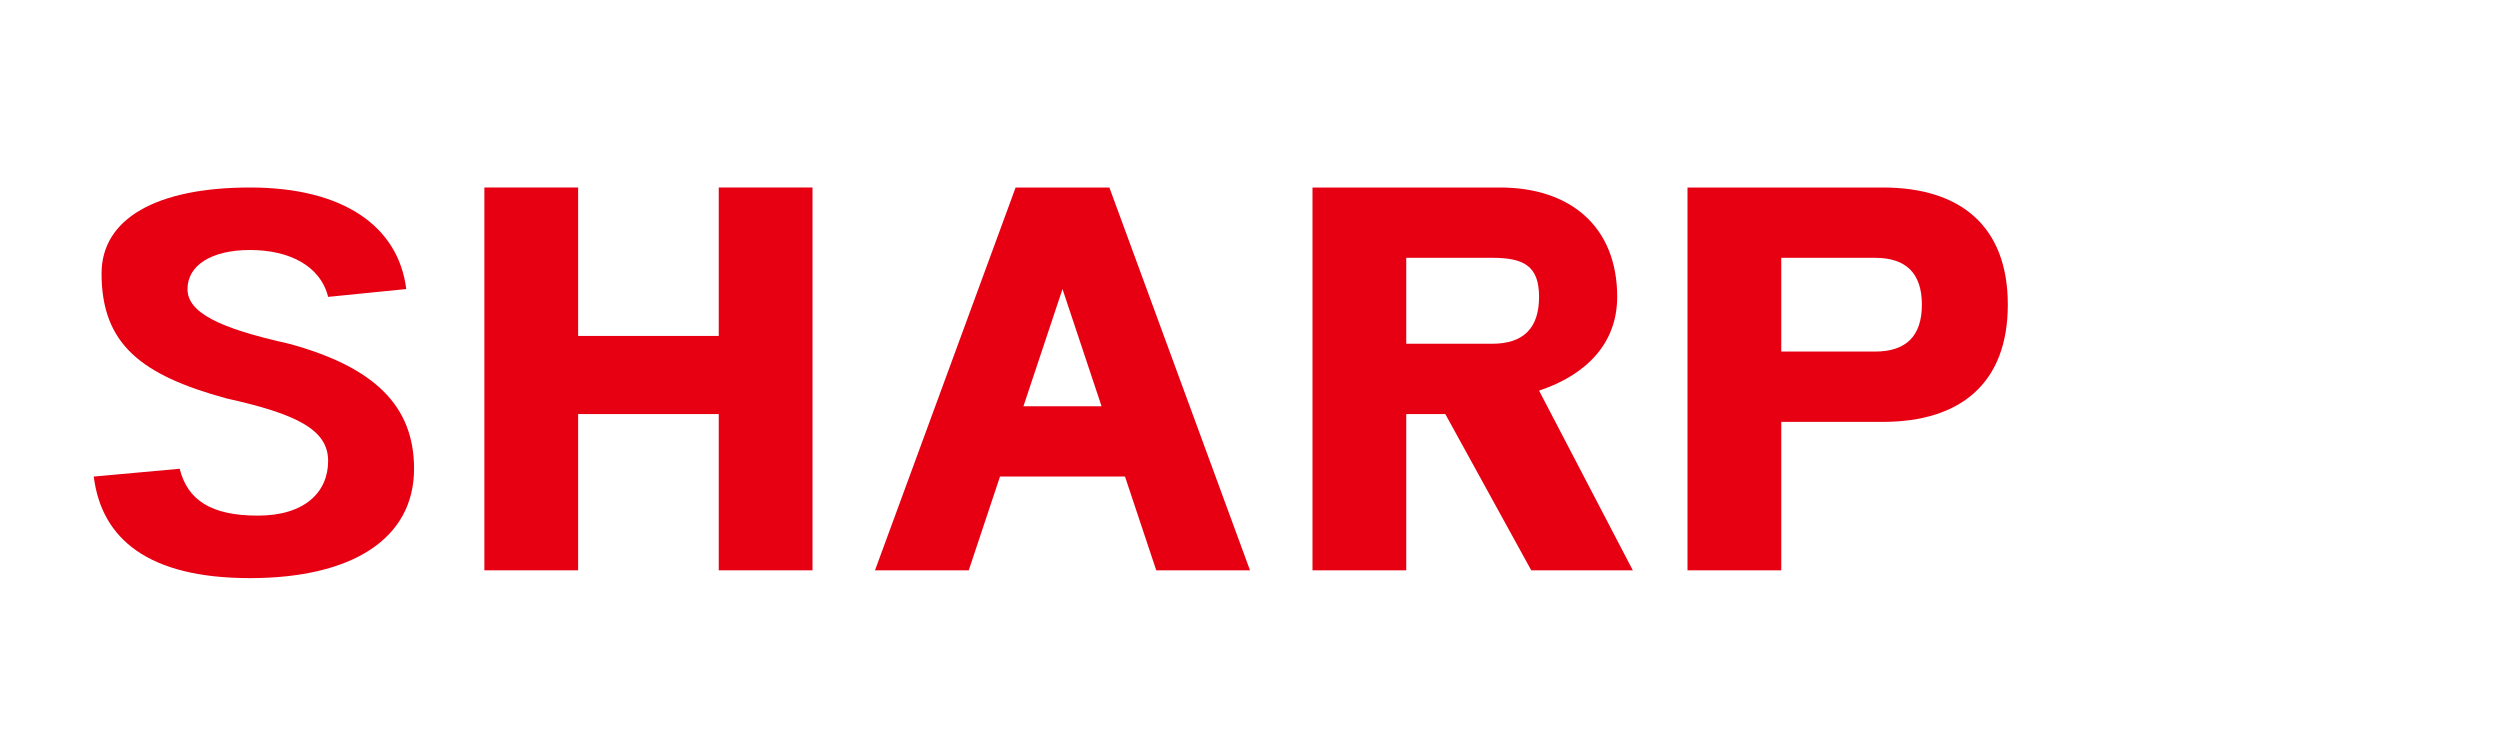
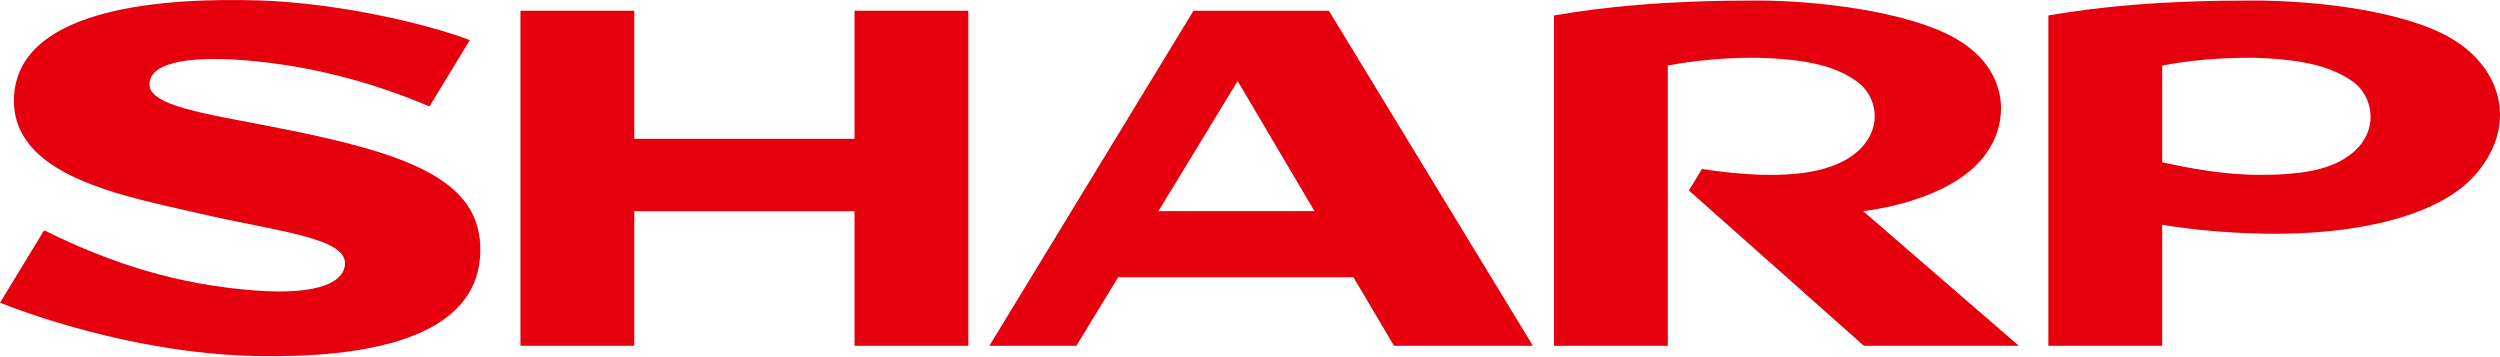
- <svg xmlns="http://www.w3.org/2000/svg" viewBox="0 0 160 48" fill="none">
-   <g fill="#E60012" transform="translate(6, 12)">
-     <path d="M0 18.5 L5.5 18 C6 20 7.5 21 10.5 21 C13.5 21 15 19.5 15 17.5 C15 15.5 13 14.5 8.5 13.5 C3 12 0.5 10 0.5 5.5 C0.5 2 4 0 10 0 C16 0 19.5 2.5 20 6.5 L15 7 C14.5 5 12.5 4 10 4 C7.5 4 6 5 6 6.5 C6 8 8 9 12.5 10 C18 11.5 20.5 14 20.5 18 C20.5 22.5 16.5 25 10 25 C3.5 25 0.5 22.5 0 18.5 Z" />
-     <path d="M25 24.5 L25 0 L31 0 L31 9.5 L40 9.5 L40 0 L46 0 L46 24.5 L40 24.5 L40 14.5 L31 14.5 L31 24.5 Z" />
-     <path d="M50 24.5 L59 0 L65 0 L74 24.5 L68 24.5 L66 18.5 L58 18.5 L56 24.5 Z M59.5 14 L64.5 14 L62 6.5 Z" />
-     <path d="M78 24.5 L78 0 L90 0 C94.5 0 97.5 2.5 97.5 7 C97.5 10 95.5 12 92.5 13 L98.5 24.5 L92 24.5 L86.5 14.5 L84 14.5 L84 24.5 Z M84 10 L89.5 10 C91.5 10 92.5 9 92.5 7 C92.5 5 91.5 4.5 89.5 4.5 L84 4.5 Z" />
-     <path d="M102 24.5 L102 0 L114.5 0 C119.5 0 122.5 2.5 122.5 7.5 C122.5 12.5 119.5 15 114.5 15 L108 15 L108 24.5 Z M108 10.5 L114 10.5 C116 10.5 117 9.5 117 7.5 C117 5.5 116 4.5 114 4.5 L108 4.5 Z" />
+ <svg xmlns="http://www.w3.org/2000/svg" version="1.1" id="svg9935" viewBox="0 0 1024 145.901" height="145.901" width="1024">
+   <defs id="defs9937" />
+   <g transform="matrix(3.436242,0,0,3.436242,-1078.331,-2174.393)" id="layer1">
+     <g transform="matrix(0,1.54597,1.54597,0,415.6706,649.3315)" id="g9277">
+       <path id="path9279" style="fill:#e6000d;fill-opacity:1;fill-rule:nonzero;stroke:none" d="m 0,0 0,-16.982 -9.878,0 0,-8.776 25.835,0 0,8.776 -10.38,0 0,16.982 10.38,0 0,8.775 -25.835,0 L -9.878,0 0,0" />
+     </g>
+     <g transform="matrix(0,1.54597,1.54597,0,451.8927,657.9518)" id="g9281">
+       <path id="path9283" style="fill:#e6000d;fill-opacity:1;fill-rule:nonzero;stroke:none" d="M 0,0 -10.032,6.111 0,12.035 0,0 m -15.455,2.707 25.835,-15.739 0,6.709 -5.286,3.219 0,18.145 5.286,3.123 0,10.713 -25.835,-15.735 0,-10.435" />
+     </g>
+     <g transform="matrix(0,1.54597,1.54597,0,550.3509,651.3691)" id="g9285">
+       <path id="path9287" style="fill:#e6000d;fill-opacity:1;fill-rule:nonzero;stroke:none" d="m 0,0 c -2.738,2.09 -6.749,1.807 -9.046,-2.207 -2.147,-3.74 -2.937,-10.879 -2.937,-15.34 0,-7.136 0.485,-11.73 1.153,-15.638 l 25.469,0 0,8.773 -21.604,0 c -0.626,3.16 -0.64,6.369 -0.584,7.568 0.154,3.483 0.696,5.444 1.807,7.01 1.155,1.619 3.708,2.059 5.48,-0.041 1.321,-1.574 2.359,-4.765 1.27,-11.902 l 1.655,-1.008 11.976,13.494 0,11.947 L 4.259,-9.347 C 3.885,-6.463 2.732,-2.09 0,0" />
+     </g>
+     <g transform="matrix(0,1.54597,1.54597,0,346.1174,647.8612)" id="g9289">
+       <path id="path9291" style="fill:#e6000d;fill-opacity:1;fill-rule:nonzero;stroke:none" d="m 0,0 c -0.985,-5.067 -1.597,-9.373 -3.241,-9.373 -1.82,0 -2.289,3.482 -1.766,8.416 0.494,4.666 1.715,9.066 3.461,13.17 L -6.659,15.33 C -7.922,12.013 -9.54,5.177 -9.724,-1.03 c -0.197,-6.8 0.413,-18.281 7.289,-18.777 6.294,-0.453 7.798,8.516 9.166,14.397 1.335,5.736 1.818,11.113 3.804,11.113 1.396,0 2.486,-1.895 2.11,-6.908 C 12.194,-7.239 10.545,-12.373 8,-17.494 l 5.588,-3.403 c 2.22,5.68 4.003,13.129 4.114,19.84 C 17.835,6.922 16.548,15.931 9.714,16.135 4.011,16.302 2.019,10.394 0,0" />
+     </g>
+     <g transform="matrix(0,1.54597,1.54597,0,594.1853,651.0413)" id="g9293">
+       <path id="path9295" style="fill:#e6000d;fill-opacity:1;fill-rule:nonzero;stroke:none" d="m 0,0 c 1.242,-1.516 1.682,-3.731 1.672,-7.227 -0.009,-2.578 -0.483,-5.246 -0.976,-7.42 l -7.449,0 c -0.626,3.158 -0.635,6.424 -0.585,7.623 0.148,3.502 0.741,5.545 1.808,7.063 C -4.421,1.619 -1.759,2.146 0,0 m -8.834,7.67 c -2.115,-3.573 -2.937,-10.262 -2.937,-15.397 0,-7.139 0.485,-11.787 1.152,-15.695 l 25.47,0 0,8.775 -9.331,0 c 0.453,2.713 0.716,6.112 0.694,9.053 C 6.153,1.586 4.466,6.922 1.822,9.351 -1.94,12.812 -6.483,11.65 -8.834,7.67" />
+     </g>
  </g>
</svg>
